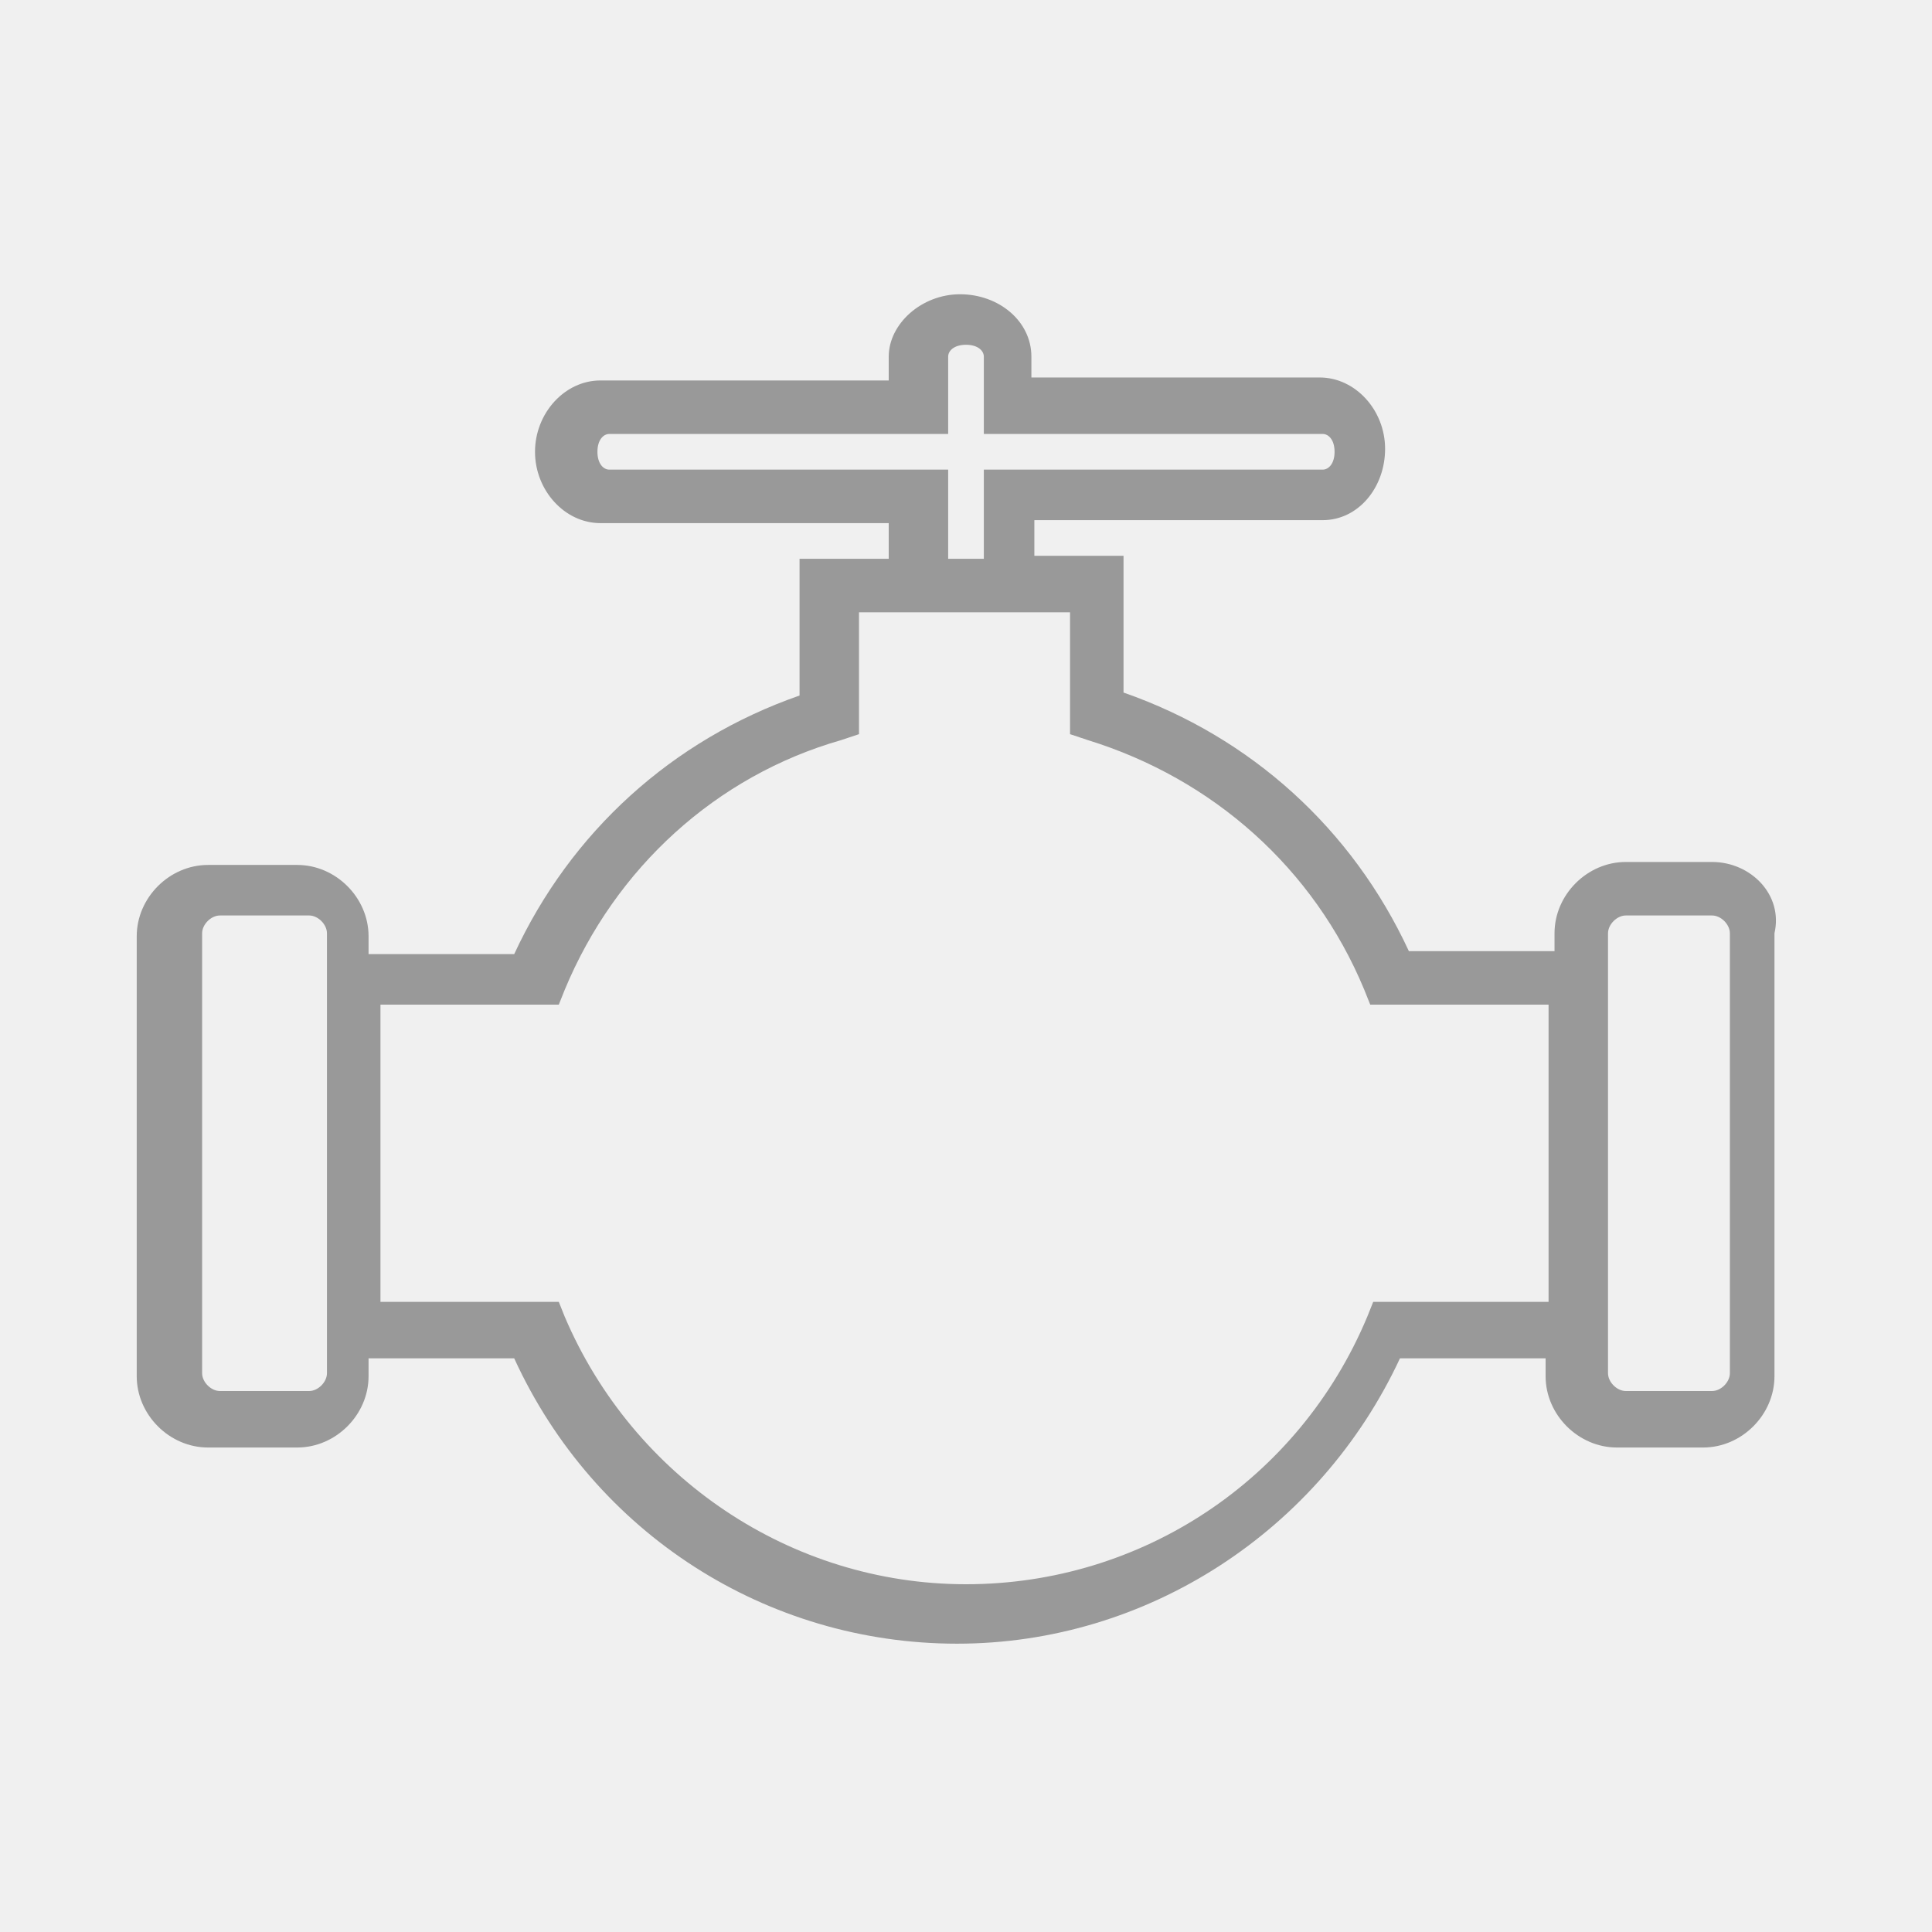
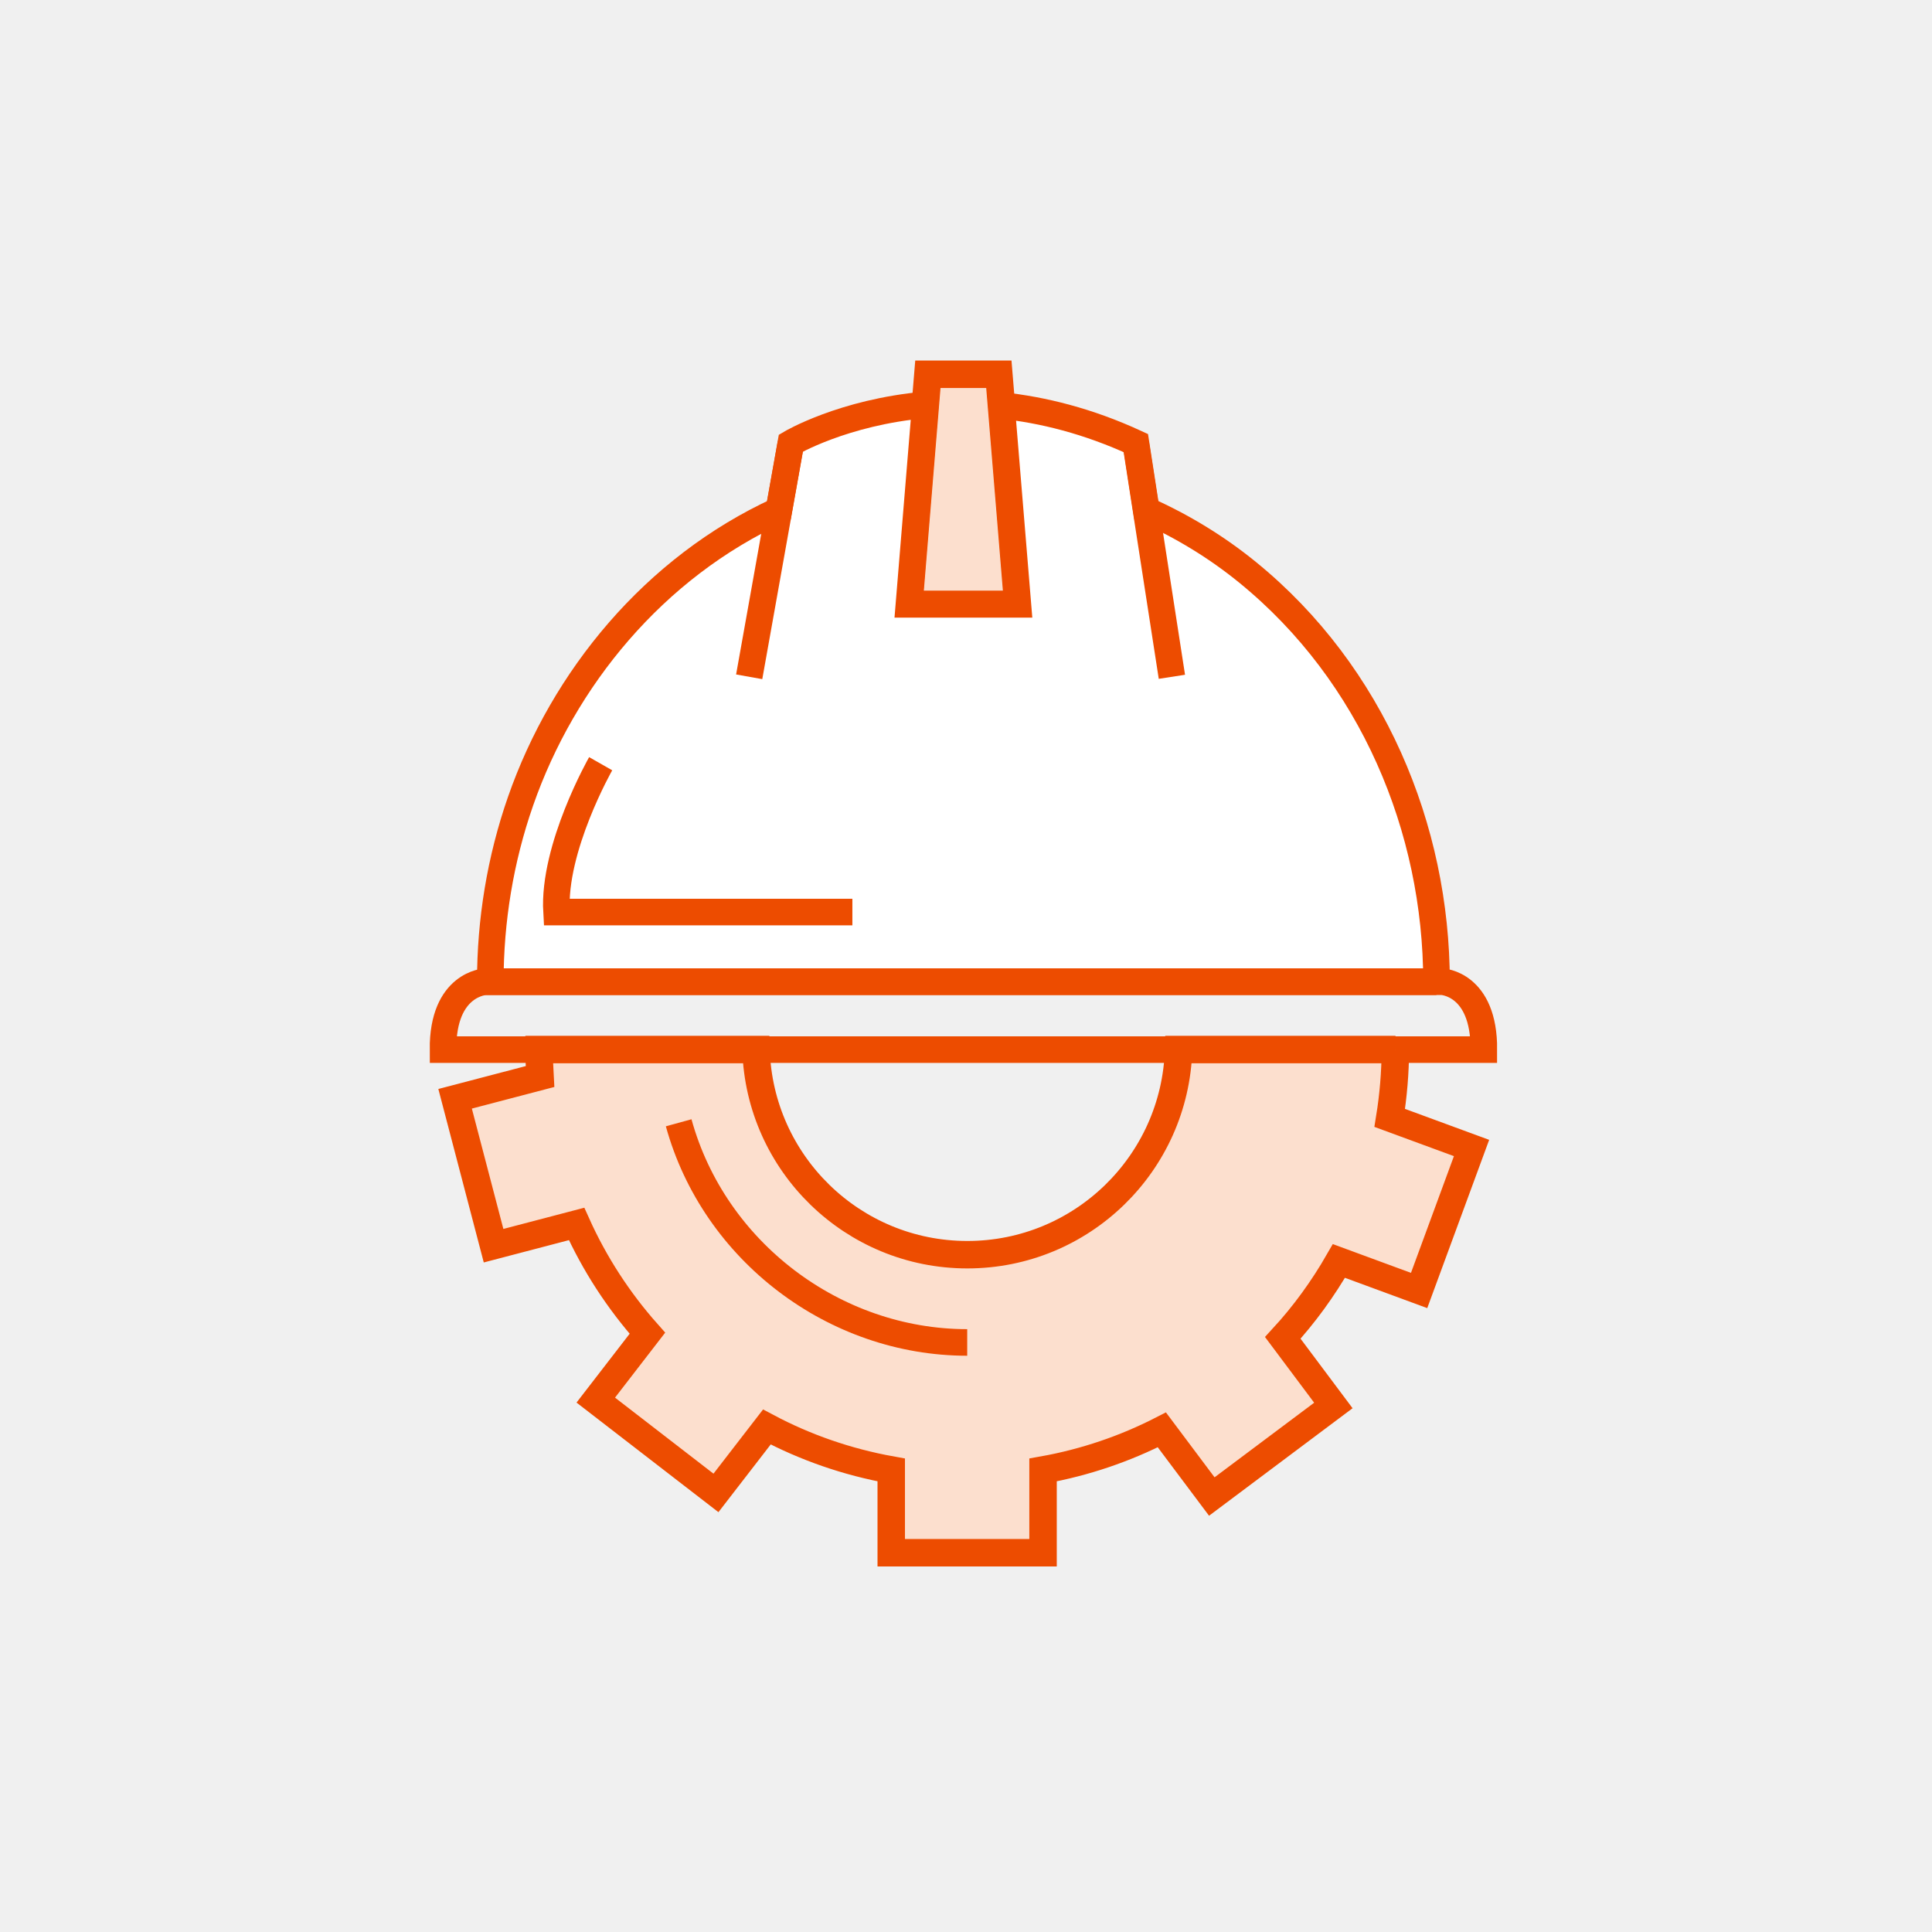
- <svg xmlns="http://www.w3.org/2000/svg" version="1.1" id="Layer_1" x="0px" y="0px" viewBox="0 0 65 65" style="enable-background:new 0 0 65 65;" xml:space="preserve">
-   <style type="text/css">
- 	.st0{fill:#999999;}
- </style>
-   <path class="st0" d="M57.6,29h-2.9c-1.3,0-2.4,1.1-2.4,2.4V32h-4.9c-1.9-4.1-5.3-7.2-9.6-8.7v-4.6h-3v-1.2h9.7  c1.2,0,2.1-1.1,2.1-2.4s-1-2.4-2.2-2.4h-9.7V12c0-1.2-1.1-2.1-2.4-2.1s-2.4,1-2.4,2.1v0.8h-9.7c-1.2,0-2.2,1.1-2.2,2.4  c0,1.3,1,2.4,2.2,2.4h9.7v1.2h-3v4.6c-4.3,1.5-7.7,4.6-9.6,8.7h-4.9v-0.6c0-1.3-1.1-2.4-2.4-2.4h-3c-1.3,0-2.4,1.1-2.4,2.4v14.8  c0,1.3,1.1,2.4,2.4,2.4h3c1.3,0,2.4-1.1,2.4-2.4v-0.6h4.9c2.7,5.9,8.5,9.6,14.9,9.6s12.2-3.8,14.9-9.6h4.9v0.6  c0,1.3,1.1,2.4,2.4,2.4h2.9c1.3,0,2.4-1.1,2.4-2.4V31.4C60,30.1,58.9,29,57.6,29z M20.5,15.8c-0.2,0-0.4-0.2-0.4-0.6  s0.2-0.6,0.4-0.6h11.4V12c0-0.2,0.2-0.4,0.6-0.4s0.6,0.2,0.6,0.4v2.6h11.4c0.2,0,0.4,0.2,0.4,0.6s-0.2,0.6-0.4,0.6H33.1v3h-1.2v-3  H20.5L20.5,15.8z M11,46.2c0,0.3-0.3,0.6-0.6,0.6h-3c-0.3,0-0.6-0.3-0.6-0.6V31.4c0-0.3,0.3-0.6,0.6-0.6h3c0.3,0,0.6,0.3,0.6,0.6  V46.2z M46.2,43.8L46,44.3c-2.3,5.5-7.6,9-13.5,9s-11.2-3.6-13.5-9l-0.2-0.5h-6v-10h6l0.2-0.5c1.7-4.1,5.1-7.2,9.3-8.4l0.6-0.2v-4.1  h7.1v4.1l0.6,0.2c4.2,1.3,7.6,4.3,9.3,8.4l0.2,0.5h6v10H46.2L46.2,43.8z M58.2,46.2c0,0.3-0.3,0.6-0.6,0.6h-2.9  c-0.3,0-0.6-0.3-0.6-0.6V31.4c0-0.3,0.3-0.6,0.6-0.6h2.9c0.3,0,0.6,0.3,0.6,0.6V46.2z" />
+ <svg xmlns="http://www.w3.org/2000/svg" width="100" height="100" viewBox="0 0 100 100" fill="none">
+   <path d="M52.681 31.285L51.7 19.371H49.864H48.027L47.046 31.285H52.681Z" fill="#FCDFCE" stroke="#ED4C00" stroke-width="1.421" stroke-miterlimit="10" />
+   <path d="M74.353 50.809C74.353 42.913 71.041 34.889 64.579 29.627C62.979 28.323 61.212 27.246 59.334 26.407L58.798 22.937C56.313 21.79 53.965 21.212 51.837 20.988L52.685 31.281H47.046L47.894 20.955C43.63 21.337 40.933 22.937 40.933 22.937L40.314 26.411C33.852 29.378 29.156 35.125 26.945 41.467C25.894 44.48 25.378 47.646 25.378 50.813H74.349" fill="white" />
+   <path d="M74.353 50.809C74.353 42.913 71.041 34.889 64.579 29.627C62.979 28.323 61.212 27.246 59.334 26.407L58.798 22.937C56.313 21.79 53.965 21.212 51.837 20.988L52.685 31.281H47.046L47.894 20.955C43.63 21.337 40.933 22.937 40.933 22.937L40.314 26.411C33.852 29.378 29.156 35.125 26.945 41.467C25.894 44.48 25.378 47.646 25.378 50.813H74.349" stroke="#ED4C00" stroke-width="1.376" stroke-miterlimit="10" />
+   <path d="M58.783 22.934L60.657 35.031" stroke="#ED4C00" stroke-width="1.376" stroke-miterlimit="10" />
+   <path d="M38.778 35.031L40.939 22.934" stroke="#ED4C00" stroke-width="1.376" stroke-miterlimit="10" />
+   <path d="M31.091 39.53C31.091 39.53 28.61 43.885 28.806 47.209H44.119" stroke="#ED4C00" stroke-width="1.376" stroke-miterlimit="10" />
+   <path d="M74.627 50.812H25.137C25.137 50.812 22.906 50.895 22.931 54.328H76.804C76.825 50.895 74.631 50.812 74.631 50.812H74.627Z" stroke="#ED4C00" stroke-width="1.376" stroke-miterlimit="10" />
+   <path d="M72.231 54.325H61.003C60.828 60.218 55.999 64.943 50.069 64.943C44.139 64.943 39.306 60.218 39.132 54.325H27.903C27.903 54.795 27.928 55.256 27.953 55.721L23.556 56.873L25.547 64.477L29.844 63.351C30.775 65.421 32.017 67.328 33.509 69.007L30.837 72.469L37.058 77.273L39.693 73.861C41.675 74.916 43.844 75.673 46.13 76.084V80.369H53.988V76.084C56.166 75.694 58.231 74.987 60.138 74.01L62.723 77.46L69.015 72.747L66.397 69.248C67.51 68.039 68.479 66.701 69.302 65.267L73.453 66.796L76.167 59.42L71.932 57.862C72.119 56.706 72.219 55.53 72.223 54.325H72.231Z" fill="#FCDFCE" stroke="#ED4C00" stroke-width="1.421" stroke-miterlimit="10" />
+   <path d="M50.063 69.485C43.182 69.485 36.956 64.76 35.128 58.115" stroke="#ED4C00" stroke-width="1.376" stroke-miterlimit="10" />
</svg>
